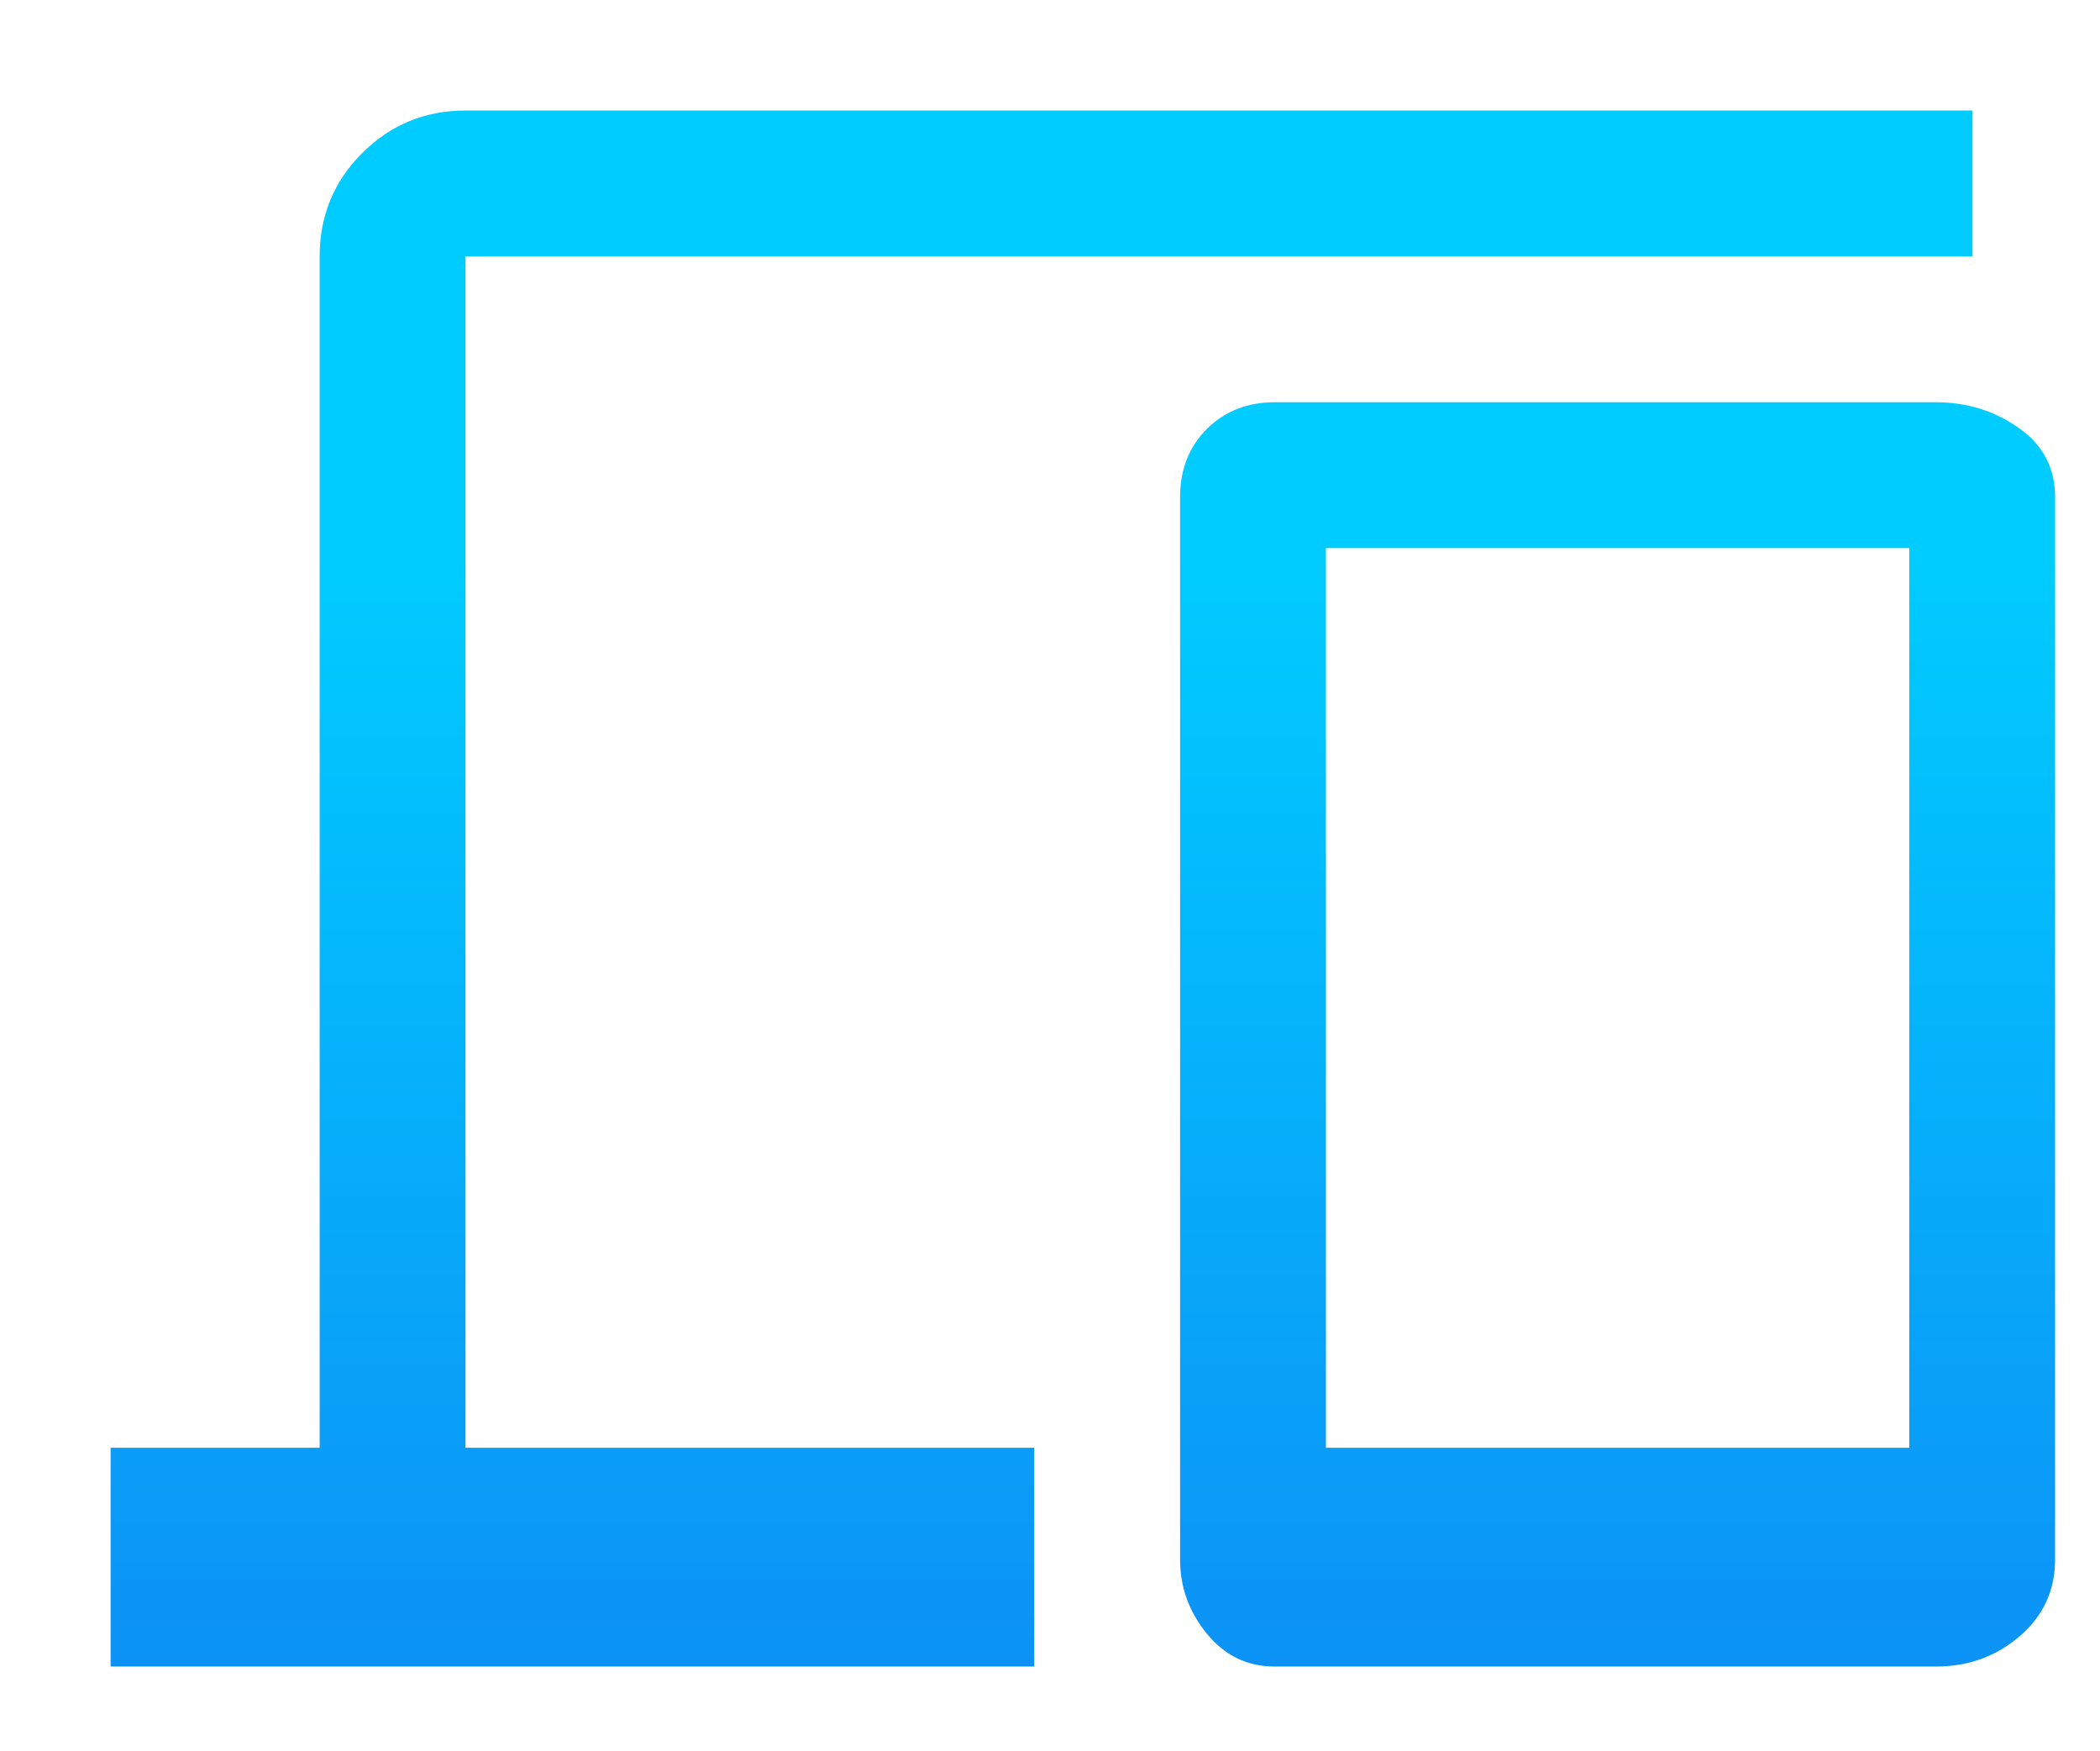
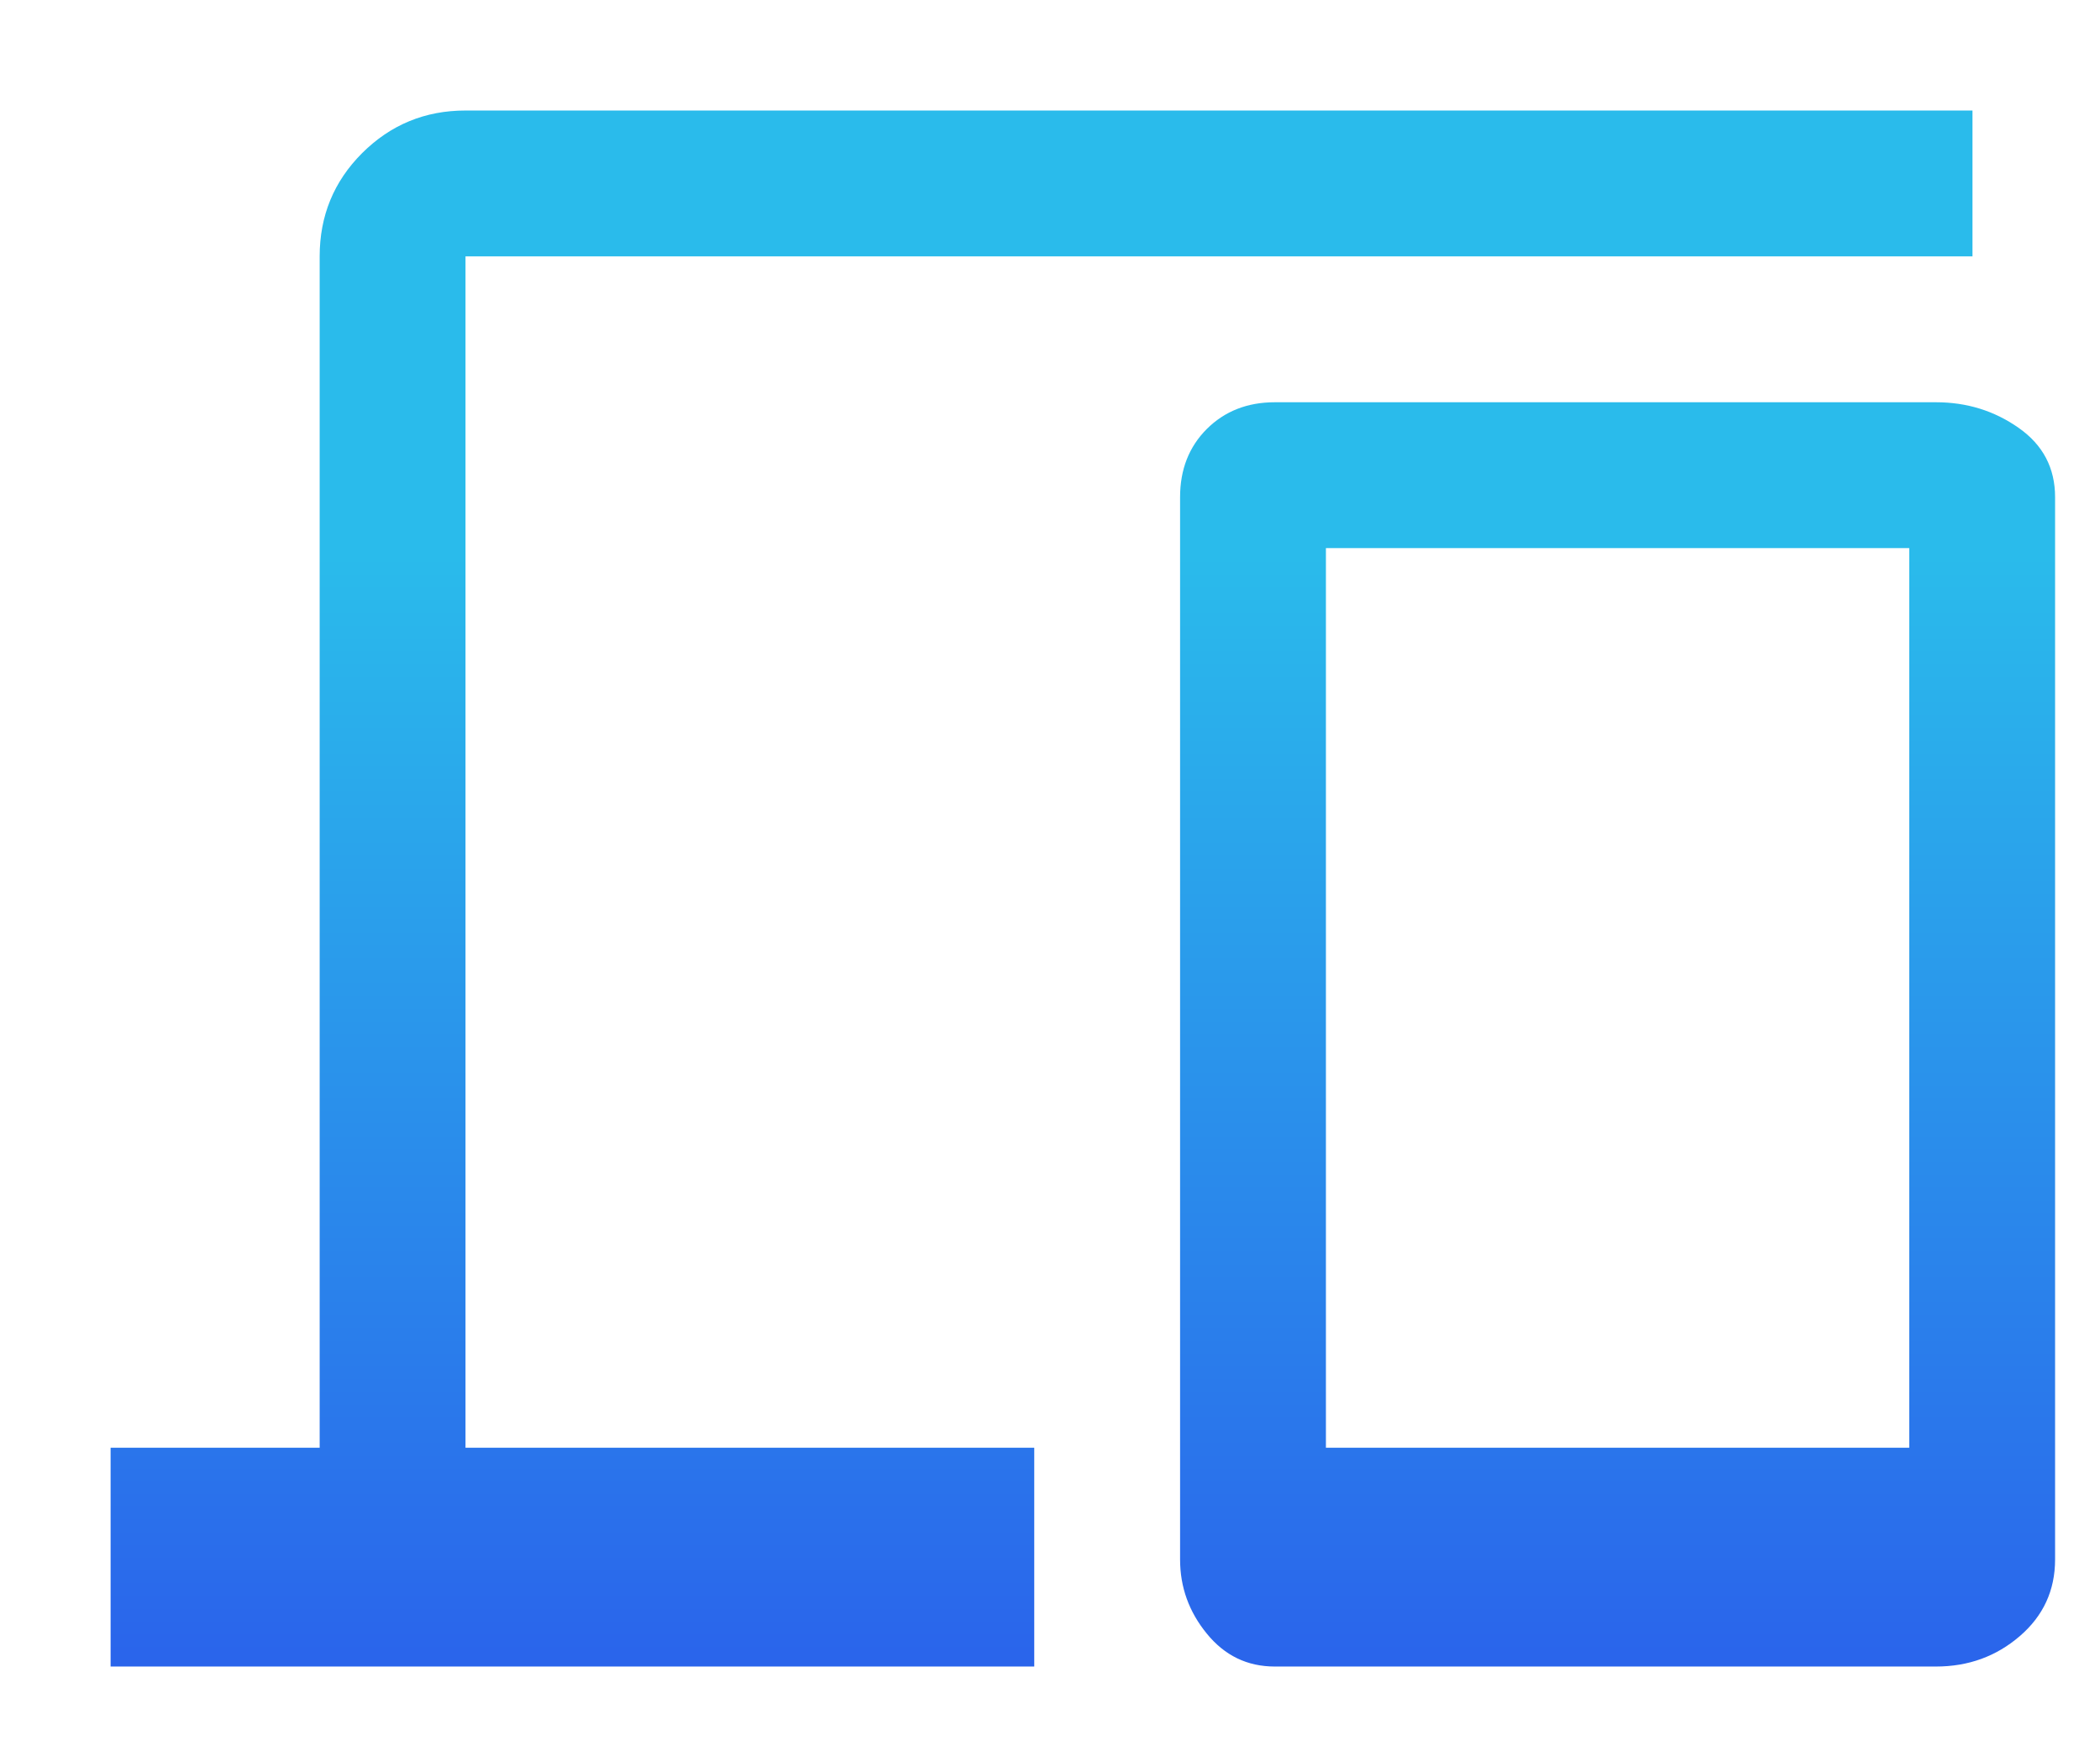
<svg xmlns="http://www.w3.org/2000/svg" width="18" height="15" viewBox="0 0 18 15" fill="none">
  <path d="M0.948 14.281V12.406H2.74V2.197C2.74 1.85 2.861 1.555 3.104 1.312C3.348 1.069 3.643 0.947 3.99 0.947H16.907V2.197H3.99V12.406H8.865V14.281H0.948ZM10.927 14.281C10.691 14.281 10.497 14.187 10.344 13.999C10.191 13.812 10.115 13.6 10.115 13.364V4.26C10.115 4.024 10.191 3.829 10.344 3.676C10.497 3.524 10.691 3.447 10.927 3.447H16.594C16.858 3.447 17.094 3.52 17.302 3.666C17.511 3.812 17.615 4.01 17.615 4.26V13.364C17.615 13.628 17.514 13.847 17.313 14.02C17.111 14.194 16.872 14.281 16.594 14.281H10.927ZM11.365 12.406H16.365V4.697H11.365V12.406Z" fill="url(#paint0_linear_307_66)" />
  <defs>
    <linearGradient id="paint0_linear_307_66" x1="9.282" y1="0.947" x2="9.282" y2="14.281" gradientUnits="userSpaceOnUse">
-       <stop offset="0.286" stop-color="#00CCFF" />
-       <stop offset="1" stop-color="#0C92F6" />
+       <stop offset="0.286" stop-color="#2ABBEB" />
+       <stop offset="1" stop-color="#2A64EB" />
    </linearGradient>
  </defs>
</svg>
